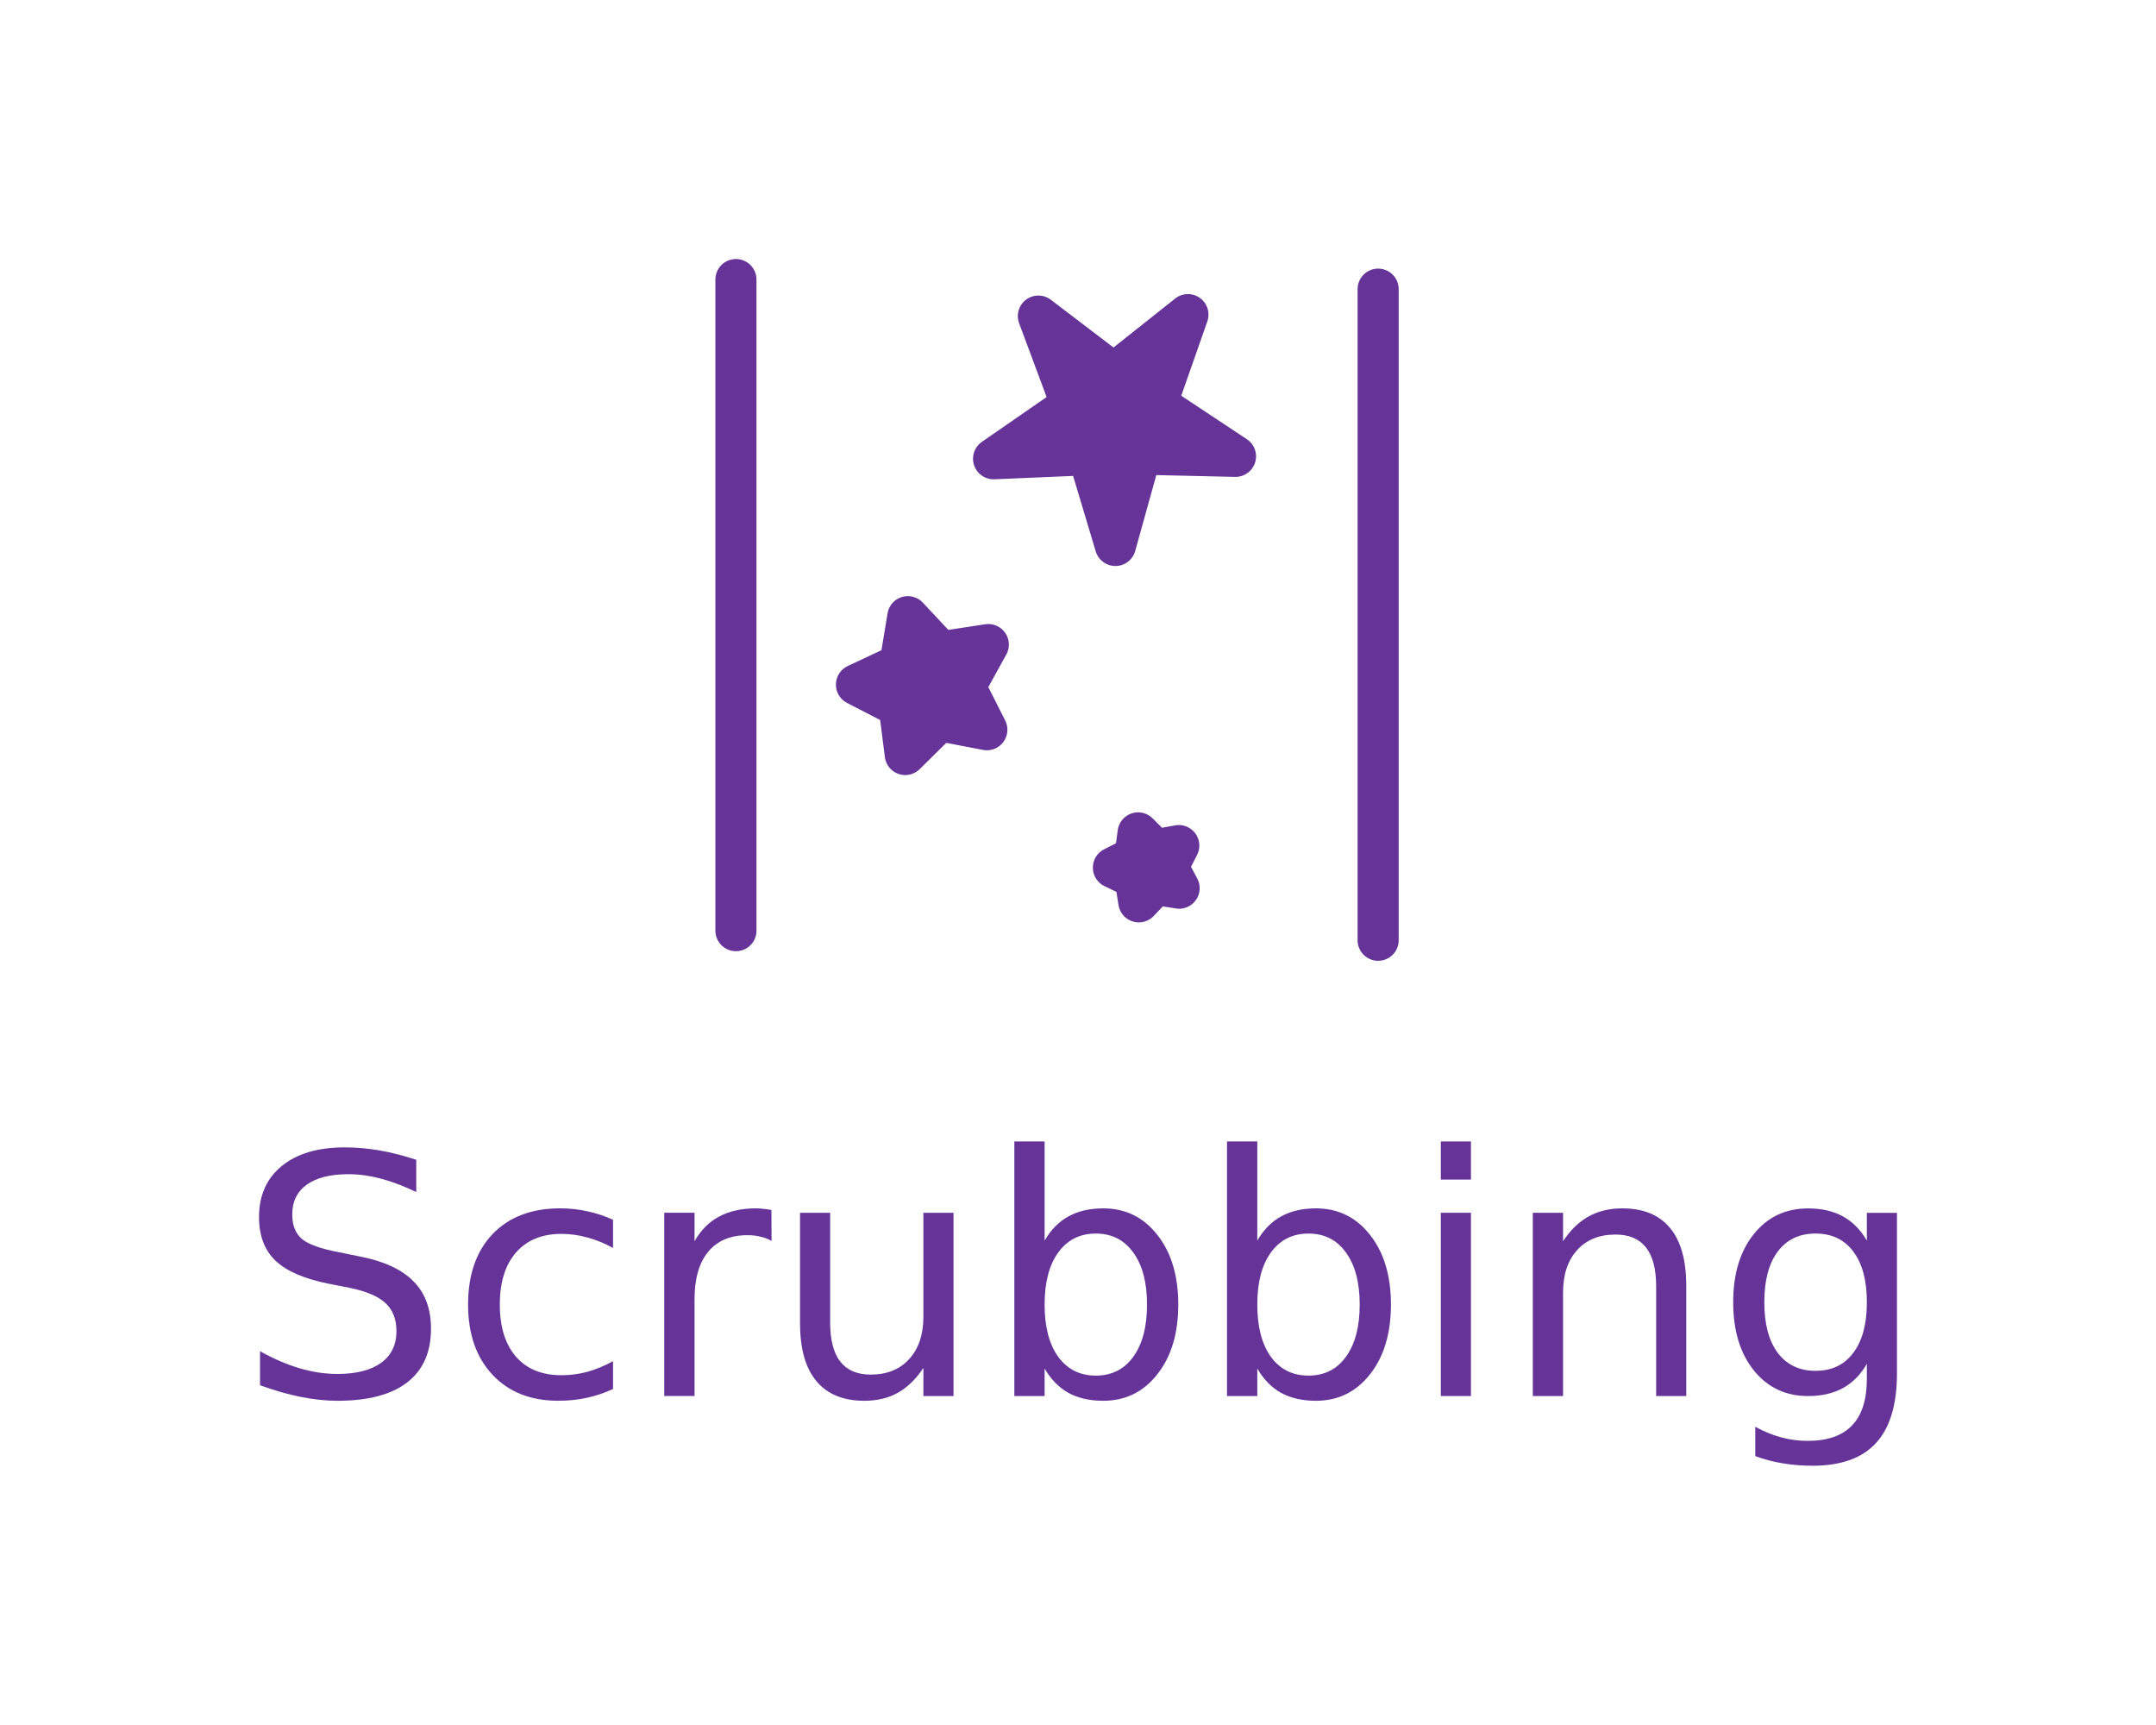
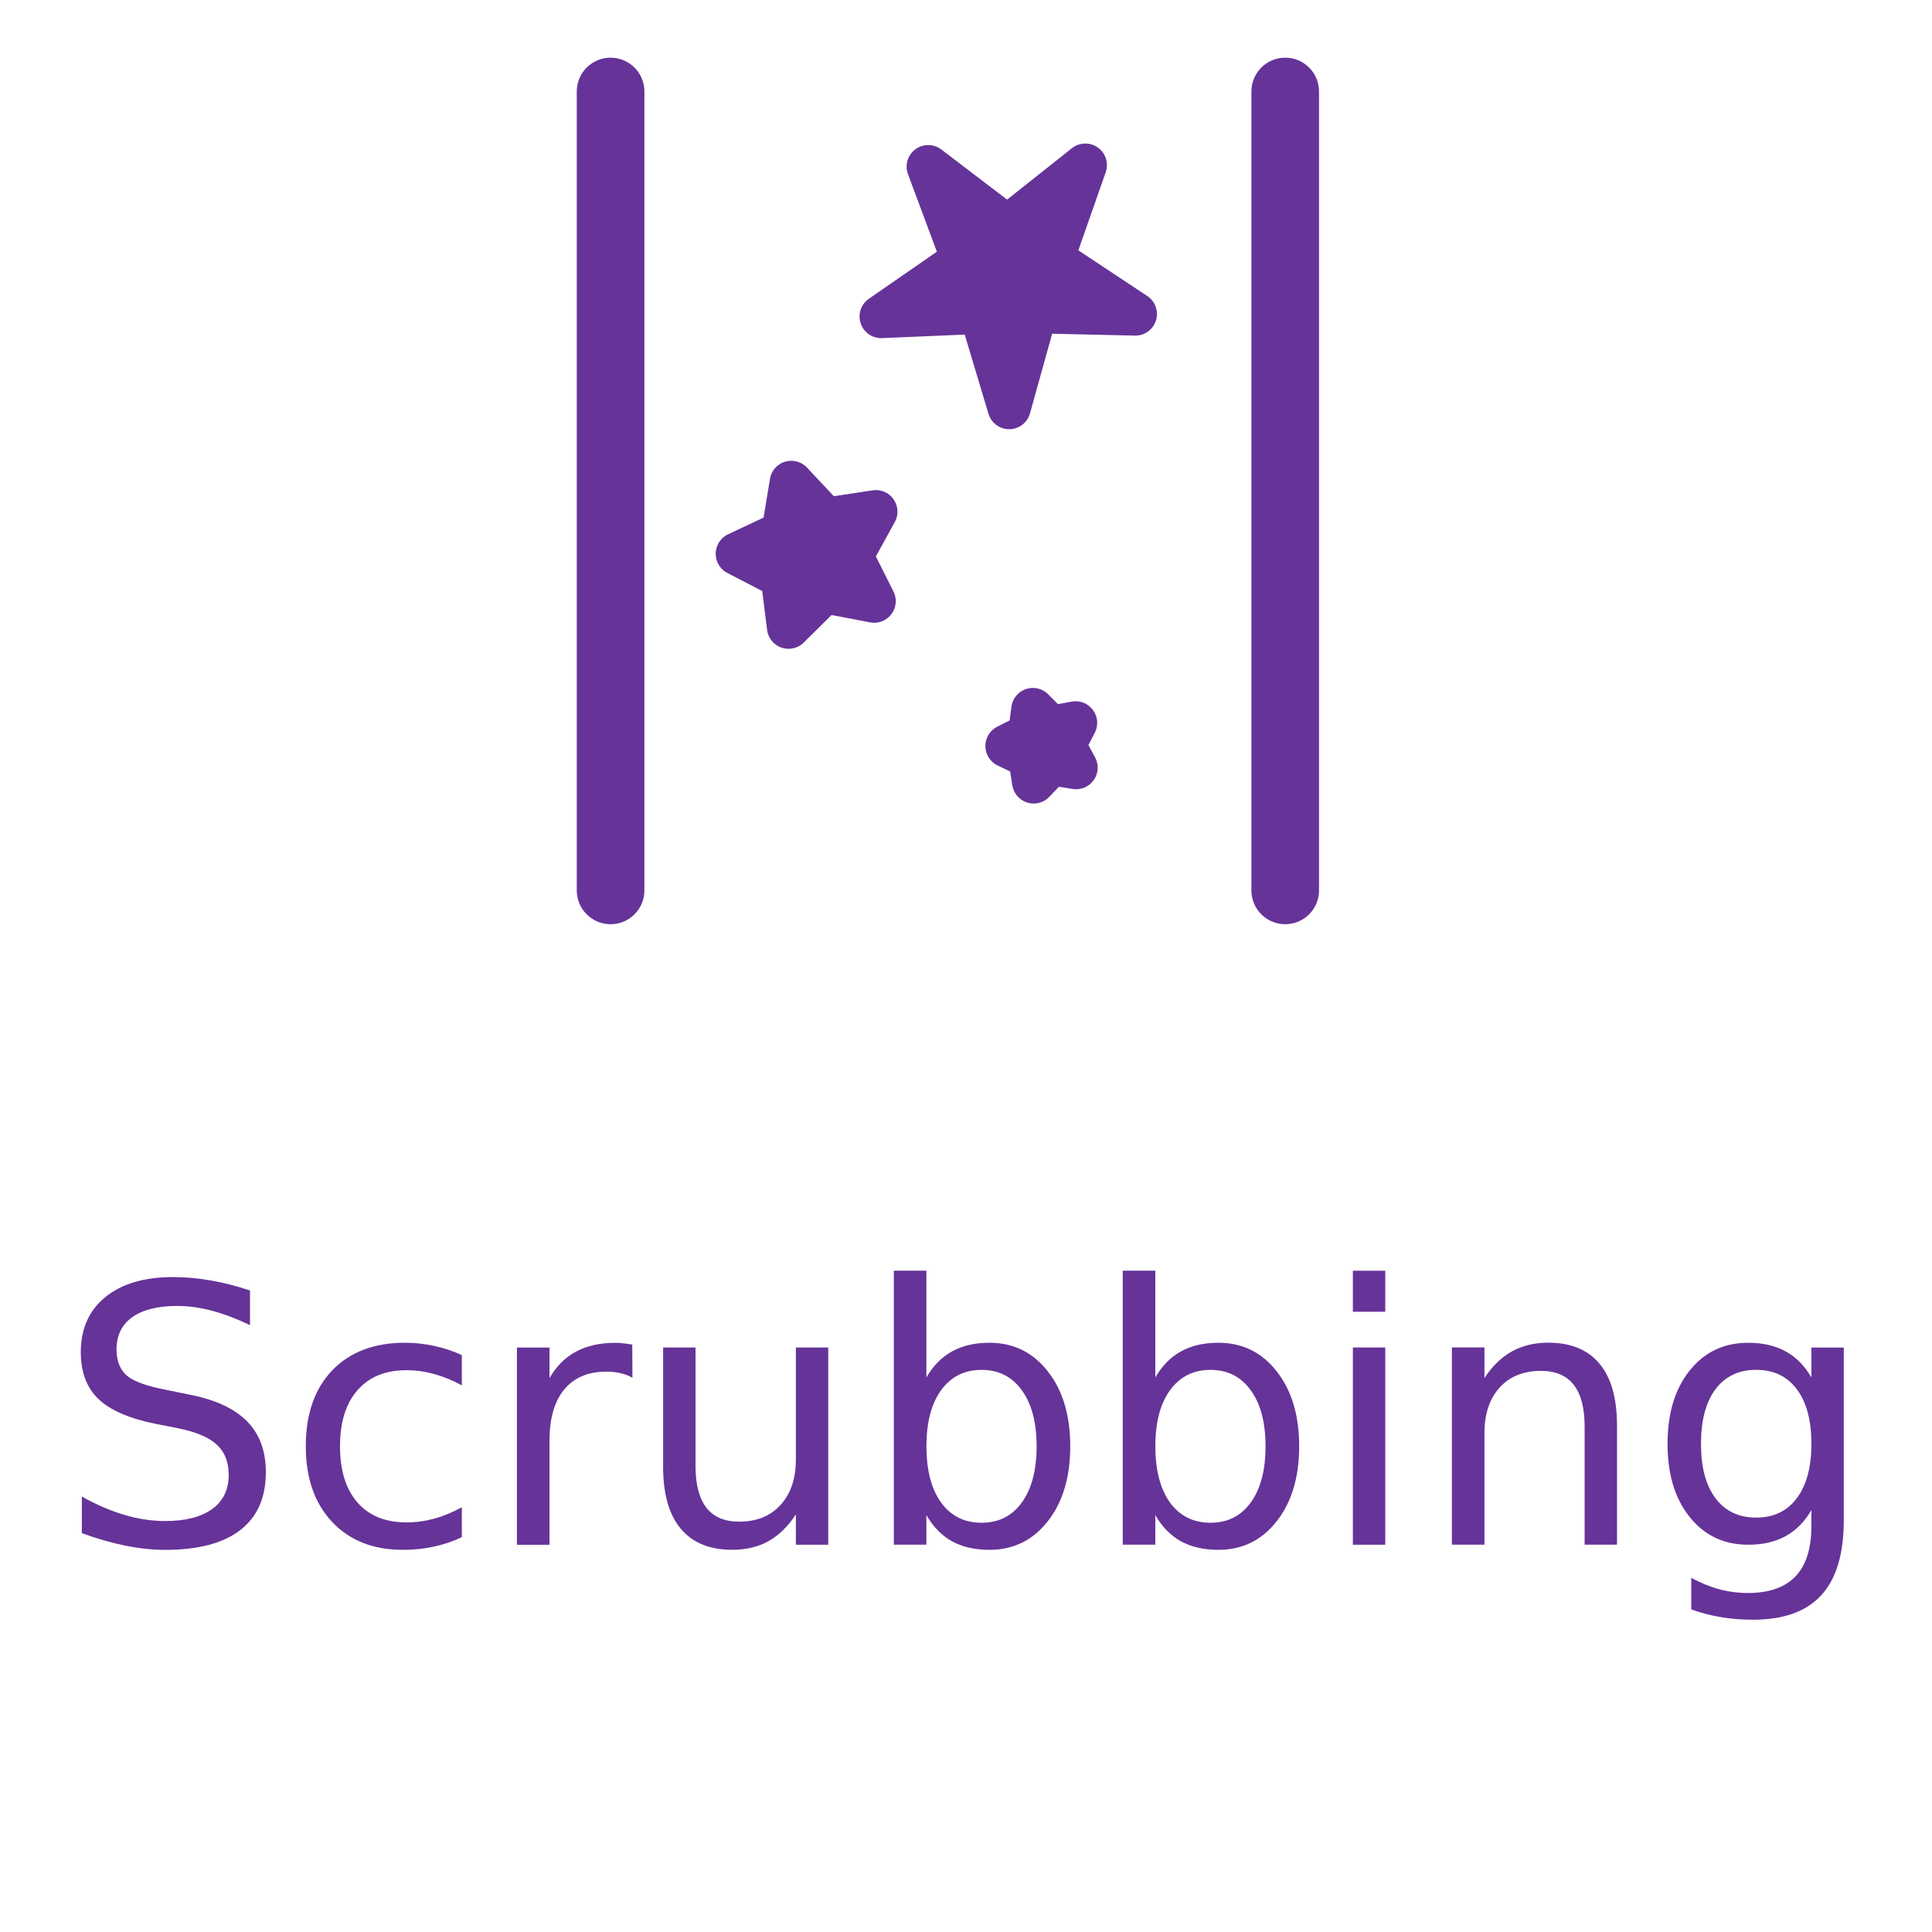
- <svg xmlns="http://www.w3.org/2000/svg" id="svg1251" version="1.1" viewBox="0 0 24.971 19.974" height="19.974mm" width="24.971mm">
+ <svg xmlns="http://www.w3.org/2000/svg" width="200" height="200" viewBox="0 0 52.917 52.917" version="1.1" id="svg1251">
  <defs id="defs1245">
-     <marker orient="auto" refY="0" refX="0" id="Arrow1Send" style="overflow:visible">
-       <path id="path854" d="M 0,0 5,-5 -12.5,0 5,5 Z" style="fill:#663399;fill-opacity:1;fill-rule:evenodd;stroke:#663399;stroke-width:1pt;stroke-opacity:1" transform="matrix(-0.2,0,0,-0.2,-1.2,0)" />
+     <rect id="rect11268" height="12.774" width="53.2" y="108.576" x="60.186" />
+     <marker style="overflow:visible" id="Arrow1Send" refX="0" refY="0" orient="auto">
+       <path transform="matrix(-0.2,0,0,-0.2,-1.2,0)" style="fill:#663399;fill-opacity:1;fill-rule:evenodd;stroke:#663399;stroke-width:1pt;stroke-opacity:1" d="M 0,0 5,-5 -12.5,0 5,5 Z" id="path854" />
    </marker>
-     <marker orient="auto" refY="0" refX="0" id="marker1892" style="overflow:visible">
-       <path id="path1890" d="M 0,0 5,-5 -12.5,0 5,5 Z" style="fill:#663399;fill-opacity:1;fill-rule:evenodd;stroke:#663399;stroke-width:1pt;stroke-opacity:1" transform="matrix(-0.2,0,0,-0.2,-1.2,0)" />
+     <marker style="overflow:visible" id="marker1892" refX="0" refY="0" orient="auto">
+       <path transform="matrix(-0.2,0,0,-0.2,-1.2,0)" style="fill:#663399;fill-opacity:1;fill-rule:evenodd;stroke:#663399;stroke-width:1pt;stroke-opacity:1" d="M 0,0 5,-5 -12.5,0 5,5 Z" id="path1890" />
    </marker>
-     <marker orient="auto" refY="0" refX="0" id="marker2062" style="overflow:visible">
-       <path id="path2060" d="M 0,0 5,-5 -12.5,0 5,5 Z" style="fill:#663399;fill-opacity:1;fill-rule:evenodd;stroke:#663399;stroke-width:1pt;stroke-opacity:1" transform="matrix(-0.2,0,0,-0.2,-1.2,0)" />
+     <marker style="overflow:visible" id="marker2062" refX="0" refY="0" orient="auto">
+       <path transform="matrix(-0.2,0,0,-0.2,-1.2,0)" style="fill:#663399;fill-opacity:1;fill-rule:evenodd;stroke:#663399;stroke-width:1pt;stroke-opacity:1" d="M 0,0 5,-5 -12.5,0 5,5 Z" id="path2060" />
    </marker>
-     <marker orient="auto" refY="0" refX="0" id="marker2135" style="overflow:visible">
-       <path id="path2133" d="M 0,0 5,-5 -12.5,0 5,5 Z" style="fill:#663399;fill-opacity:1;fill-rule:evenodd;stroke:#663399;stroke-width:1pt;stroke-opacity:1" transform="matrix(-0.2,0,0,-0.2,-1.2,0)" />
+     <marker style="overflow:visible" id="marker2135" refX="0" refY="0" orient="auto">
+       <path transform="matrix(-0.2,0,0,-0.2,-1.2,0)" style="fill:#663399;fill-opacity:1;fill-rule:evenodd;stroke:#663399;stroke-width:1pt;stroke-opacity:1" d="M 0,0 5,-5 -12.5,0 5,5 Z" id="path2133" />
    </marker>
  </defs>
-   <g transform="translate(-60.30631,-75.00629)" id="layer1">
-     <path style="fill:none;stroke:#663399;stroke-width:0.476;stroke-linecap:round;stroke-linejoin:miter;stroke-miterlimit:4;stroke-dasharray:none;stroke-opacity:1" d="m 68.83,78.244 v 7.54" id="path2479" />
-     <path id="path2479-3" d="M 76.268,78.355 V 85.895" style="fill:none;stroke:#663399;stroke-width:0.476;stroke-linecap:round;stroke-linejoin:miter;stroke-miterlimit:4;stroke-dasharray:none;stroke-opacity:1" />
-     <path style="fill:#663399;fill-opacity:1;stroke:#663399;stroke-width:0.476;stroke-linecap:round;stroke-linejoin:round;stroke-miterlimit:4;stroke-dasharray:none;stroke-opacity:1" id="path2501" d="m 74.616,80.291 -1.097,-0.025 -0.294,1.057 -0.315,-1.051 -1.096,0.047 0.902,-0.624 -0.383,-1.028 0.873,0.665 0.859,-0.682 -0.363,1.035 z" />
-     <path style="fill:#663399;fill-opacity:1;stroke:#663399;stroke-width:0.476;stroke-linecap:round;stroke-linejoin:round;stroke-miterlimit:4;stroke-dasharray:none;stroke-opacity:1" id="path2503" d="m 71.736,83.457 -0.548,-0.105 -0.397,0.392 -0.07,-0.553 -0.495,-0.256 0.504,-0.237 0.091,-0.55 0.381,0.407 0.551,-0.084 -0.269,0.488 z" />
-     <path style="fill:#663399;fill-opacity:1;stroke:#663399;stroke-width:0.476;stroke-linecap:round;stroke-linejoin:round;stroke-miterlimit:4;stroke-dasharray:none;stroke-opacity:1" id="path2505" d="m 73.963,85.292 -0.275,-0.044 -0.192,0.202 -0.043,-0.275 -0.251,-0.121 0.249,-0.126 0.037,-0.276 0.197,0.197 0.274,-0.05 -0.127,0.248 z" />
-     <g aria-label="Scrubbing" id="text2507" style="font-style:normal;font-weight:normal;font-size:14.667px;line-height:1.25;font-family:sans-serif;letter-spacing:0px;word-spacing:0px;white-space:pre;shape-inside:url(#rect2509);fill:#663399;fill-opacity:1;stroke:none" transform="matrix(0.2645833,0,0,0.2645833,-17.86703,-76.24439)">
-       <path d="m 313.679,622.419 v 1.411 q -0.824,-0.394 -1.554,-0.587 -0.73,-0.193 -1.411,-0.193 -1.182,0 -1.826,0.458 -0.637,0.458 -0.637,1.303 0,0.709 0.423,1.074 0.43,0.358 1.619,0.58 l 0.874,0.179 q 1.618,0.308 2.385,1.089 0.773,0.773 0.773,2.077 0,1.554 -1.046,2.356 -1.038,0.802 -3.051,0.802 -0.759,0 -1.618,-0.172 -0.852,-0.172 -1.769,-0.508 v -1.49 q 0.881,0.494 1.726,0.745 0.845,0.251 1.661,0.251 1.239,0 1.912,-0.487 0.673,-0.487 0.673,-1.389 0,-0.788 -0.487,-1.232 -0.48,-0.444 -1.583,-0.666 l -0.881,-0.172 q -1.618,-0.322 -2.342,-1.01 -0.723,-0.688 -0.723,-1.912 0,-1.418 0.995,-2.234 1.003,-0.816 2.757,-0.816 0.752,0 1.533,0.136 0.781,0.136 1.597,0.408 z" style="fill:#663399;fill-opacity:1" id="path2513" />
-       <path d="m 322.294,625.047 v 1.232 q -0.559,-0.308 -1.124,-0.458 -0.559,-0.158 -1.132,-0.158 -1.282,0 -1.991,0.816 -0.709,0.809 -0.709,2.277 0,1.468 0.709,2.285 0.709,0.809 1.991,0.809 0.573,0 1.132,-0.15 0.566,-0.158 1.124,-0.466 v 1.217 q -0.551,0.258 -1.146,0.387 -0.587,0.129 -1.253,0.129 -1.812,0 -2.879,-1.139 -1.067,-1.139 -1.067,-3.072 0,-1.962 1.074,-3.087 1.081,-1.124 2.958,-1.124 0.609,0 1.189,0.129 0.58,0.122 1.124,0.372 z" style="fill:#663399;fill-opacity:1" id="path2515" />
-       <path d="m 329.234,625.971 q -0.222,-0.129 -0.487,-0.186 -0.258,-0.065 -0.573,-0.065 -1.117,0 -1.719,0.73 -0.594,0.723 -0.594,2.084 v 4.225 h -1.325 v -8.021 h 1.325 v 1.246 q 0.415,-0.73 1.081,-1.081 0.666,-0.358 1.618,-0.358 0.136,0 0.301,0.021 0.165,0.014 0.365,0.05 z" style="fill:#663399;fill-opacity:1" id="path2517" />
-       <path d="m 330.48,629.594 v -4.855 h 1.318 v 4.805 q 0,1.139 0.444,1.712 0.444,0.566 1.332,0.566 1.067,0 1.683,-0.68 0.623,-0.68 0.623,-1.855 v -4.548 h 1.318 v 8.021 h -1.318 v -1.232 q -0.48,0.73 -1.117,1.089 -0.63,0.351 -1.468,0.351 -1.382,0 -2.098,-0.859 -0.716,-0.859 -0.716,-2.514 z" style="fill:#663399;fill-opacity:1" id="path2519" />
-       <path d="m 345.669,628.757 q 0,-1.454 -0.602,-2.277 -0.594,-0.831 -1.64,-0.831 -1.046,0 -1.647,0.831 -0.594,0.824 -0.594,2.277 0,1.454 0.594,2.285 0.602,0.824 1.647,0.824 1.046,0 1.64,-0.824 0.602,-0.831 0.602,-2.285 z m -4.483,-2.8 q 0.415,-0.716 1.046,-1.06 0.637,-0.351 1.518,-0.351 1.461,0 2.37,1.16 0.917,1.16 0.917,3.051 0,1.891 -0.917,3.051 -0.91,1.16 -2.37,1.16 -0.881,0 -1.518,-0.344 -0.63,-0.351 -1.046,-1.067 v 1.203 h -1.325 v -11.143 h 1.325 z" style="fill:#663399;fill-opacity:1" id="path2521" />
-       <path d="m 354.979,628.757 q 0,-1.454 -0.602,-2.277 -0.594,-0.831 -1.64,-0.831 -1.046,0 -1.647,0.831 -0.594,0.824 -0.594,2.277 0,1.454 0.594,2.285 0.602,0.824 1.647,0.824 1.046,0 1.64,-0.824 0.602,-0.831 0.602,-2.285 z m -4.483,-2.8 q 0.415,-0.716 1.046,-1.06 0.637,-0.351 1.518,-0.351 1.461,0 2.37,1.16 0.917,1.16 0.917,3.051 0,1.891 -0.917,3.051 -0.909,1.16 -2.37,1.16 -0.881,0 -1.518,-0.344 -0.63,-0.351 -1.046,-1.067 v 1.203 h -1.325 v -11.143 h 1.325 z" style="fill:#663399;fill-opacity:1" id="path2523" />
-       <path d="m 358.531,624.739 h 1.318 v 8.021 h -1.318 z m 0,-3.122 h 1.318 v 1.669 h -1.318 z" style="fill:#663399;fill-opacity:1" id="path2525" />
-       <path d="m 369.274,627.919 v 4.841 h -1.318 v -4.798 q 0,-1.139 -0.444,-1.704 -0.444,-0.566 -1.332,-0.566 -1.067,0 -1.683,0.68 -0.616,0.68 -0.616,1.855 v 4.533 h -1.325 v -8.021 h 1.325 v 1.246 q 0.473,-0.723 1.11,-1.081 0.645,-0.358 1.482,-0.358 1.382,0 2.091,0.859 0.709,0.852 0.709,2.514 z" style="fill:#663399;fill-opacity:1" id="path2527" />
-       <path d="m 377.18,628.656 q 0,-1.432 -0.594,-2.22 -0.587,-0.788 -1.654,-0.788 -1.06,0 -1.654,0.788 -0.587,0.788 -0.587,2.22 0,1.425 0.587,2.213 0.594,0.788 1.654,0.788 1.067,0 1.654,-0.788 0.594,-0.788 0.594,-2.213 z m 1.318,3.108 q 0,2.048 -0.91,3.044 -0.91,1.003 -2.786,1.003 -0.695,0 -1.311,-0.107 -0.616,-0.1 -1.196,-0.315 v -1.282 q 0.58,0.315 1.146,0.466 0.566,0.15 1.153,0.15 1.296,0 1.941,-0.68 0.645,-0.673 0.645,-2.041 v -0.652 q -0.408,0.709 -1.046,1.06 -0.637,0.351 -1.525,0.351 -1.475,0 -2.378,-1.124 -0.902,-1.124 -0.902,-2.979 0,-1.862 0.902,-2.986 0.902,-1.124 2.378,-1.124 0.888,0 1.525,0.351 0.637,0.351 1.046,1.06 v -1.217 h 1.318 z" style="fill:#663399;fill-opacity:1" id="path2529" />
+   <g id="layer1" transform="translate(-60.30631,-75.00629)">
+     <g style="font-style:normal;font-weight:normal;font-size:3.881px;line-height:1.25;font-family:sans-serif;letter-spacing:0px;word-spacing:0px;white-space:pre;shape-inside:url(#rect11268);fill:#663399;fill-opacity:1;stroke:none" id="text11266" aria-label="Scrubbing">
+       <path id="path12597" style="font-size:9.878px;text-align:center;text-anchor:middle;fill:#663399;fill-opacity:1" d="m 67.154,110.351 v 0.95 q -0.555,-0.265 -1.047,-0.395 -0.492,-0.13 -0.95,-0.13 -0.796,0 -1.23,0.309 -0.429,0.309 -0.429,0.878 0,0.477 0.285,0.723 0.289,0.241 1.09,0.391 l 0.588,0.121 q 1.09,0.207 1.606,0.733 0.521,0.521 0.521,1.399 0,1.047 -0.704,1.587 -0.699,0.54 -2.055,0.54 -0.511,0 -1.09,-0.116 -0.574,-0.116 -1.191,-0.342 v -1.003 q 0.593,0.333 1.162,0.502 0.569,0.169 1.119,0.169 0.834,0 1.288,-0.328 0.453,-0.328 0.453,-0.936 0,-0.531 -0.328,-0.83 -0.323,-0.299 -1.066,-0.449 l -0.593,-0.116 q -1.09,-0.217 -1.577,-0.68 -0.487,-0.463 -0.487,-1.288 0,-0.955 0.67,-1.505 0.675,-0.55 1.857,-0.55 0.506,0 1.032,0.092 0.526,0.092 1.076,0.275 z" />
+       <path id="path12599" style="font-size:9.878px;text-align:center;text-anchor:middle;fill:#663399;fill-opacity:1" d="m 72.956,112.121 v 0.83 q -0.376,-0.207 -0.757,-0.309 -0.376,-0.106 -0.762,-0.106 -0.863,0 -1.341,0.55 -0.477,0.545 -0.477,1.534 0,0.989 0.477,1.539 0.477,0.545 1.341,0.545 0.386,0 0.762,-0.101 0.381,-0.106 0.757,-0.314 v 0.82 q -0.371,0.174 -0.772,0.26 -0.395,0.087 -0.844,0.087 -1.22,0 -1.939,-0.767 -0.719,-0.767 -0.719,-2.069 0,-1.322 0.723,-2.079 0.728,-0.757 1.992,-0.757 0.41,0 0.801,0.087 0.391,0.082 0.757,0.251 z" />
+       <path id="path12601" style="font-size:9.878px;text-align:center;text-anchor:middle;fill:#663399;fill-opacity:1" d="m 77.629,112.743 q -0.15,-0.087 -0.328,-0.125 -0.174,-0.043 -0.386,-0.043 -0.752,0 -1.158,0.492 -0.4,0.487 -0.4,1.404 v 2.846 h -0.892 v -5.402 h 0.892 v 0.839 q 0.28,-0.492 0.728,-0.728 0.449,-0.241 1.09,-0.241 0.092,0 0.203,0.015 0.111,0.01 0.246,0.034 z" />
+       <path id="path12603" style="font-size:9.878px;text-align:center;text-anchor:middle;fill:#663399;fill-opacity:1" d="m 78.469,115.184 v -3.27 h 0.887 v 3.236 q 0,0.767 0.299,1.153 0.299,0.381 0.897,0.381 0.719,0 1.133,-0.458 0.42,-0.458 0.42,-1.249 v -3.063 h 0.887 v 5.402 h -0.887 v -0.83 q -0.323,0.492 -0.752,0.733 -0.424,0.236 -0.989,0.236 -0.931,0 -1.413,-0.579 -0.482,-0.579 -0.482,-1.693 z" />
+       <path id="path12605" style="font-size:9.878px;text-align:center;text-anchor:middle;fill:#663399;fill-opacity:1" d="m 88.699,114.62 q 0,-0.979 -0.405,-1.534 -0.4,-0.559 -1.104,-0.559 -0.704,0 -1.109,0.559 -0.4,0.555 -0.4,1.534 0,0.979 0.4,1.539 0.405,0.555 1.109,0.555 0.704,0 1.104,-0.555 0.405,-0.559 0.405,-1.539 z m -3.019,-1.886 q 0.28,-0.482 0.704,-0.714 0.429,-0.236 1.023,-0.236 0.984,0 1.596,0.781 0.617,0.781 0.617,2.055 0,1.273 -0.617,2.055 -0.613,0.781 -1.596,0.781 -0.593,0 -1.023,-0.232 -0.424,-0.236 -0.704,-0.719 v 0.81 h -0.892 v -7.505 h 0.892 z" />
+       <path id="path12607" style="font-size:9.878px;text-align:center;text-anchor:middle;fill:#663399;fill-opacity:1" d="m 94.969,114.62 q 0,-0.979 -0.405,-1.534 -0.4,-0.559 -1.104,-0.559 -0.704,0 -1.109,0.559 -0.4,0.555 -0.4,1.534 0,0.979 0.4,1.539 0.405,0.555 1.109,0.555 0.704,0 1.104,-0.555 0.405,-0.559 0.405,-1.539 z m -3.019,-1.886 q 0.28,-0.482 0.704,-0.714 0.429,-0.236 1.023,-0.236 0.984,0 1.596,0.781 0.617,0.781 0.617,2.055 0,1.273 -0.617,2.055 -0.613,0.781 -1.596,0.781 -0.593,0 -1.023,-0.232 -0.424,-0.236 -0.704,-0.719 v 0.81 h -0.892 v -7.505 h 0.892 z" />
+       <path id="path12609" style="font-size:9.878px;text-align:center;text-anchor:middle;fill:#663399;fill-opacity:1" d="m 97.361,111.914 h 0.887 v 5.402 h -0.887 z m 0,-2.103 h 0.887 v 1.124 h -0.887 z" />
+       <path id="path12611" style="font-size:9.878px;text-align:center;text-anchor:middle;fill:#663399;fill-opacity:1" d="m 104.596,114.055 v 3.26 h -0.887 v -3.232 q 0,-0.767 -0.299,-1.148 -0.299,-0.381 -0.897,-0.381 -0.719,0 -1.133,0.458 -0.415,0.458 -0.415,1.249 v 3.053 h -0.892 v -5.402 h 0.892 v 0.839 q 0.318,-0.487 0.748,-0.728 0.434,-0.241 0.998,-0.241 0.931,0 1.408,0.579 0.477,0.574 0.477,1.693 z" />
+       <path id="path12613" style="font-size:9.878px;text-align:center;text-anchor:middle;fill:#663399;fill-opacity:1" d="m 109.92,114.552 q 0,-0.965 -0.4,-1.495 -0.396,-0.531 -1.114,-0.531 -0.714,0 -1.114,0.531 -0.396,0.531 -0.396,1.495 0,0.96 0.396,1.49 0.4,0.531 1.114,0.531 0.719,0 1.114,-0.531 0.4,-0.531 0.4,-1.49 z m 0.887,2.093 q 0,1.379 -0.613,2.05 -0.613,0.675 -1.876,0.675 -0.468,0 -0.883,-0.072 -0.415,-0.068 -0.805,-0.212 v -0.863 q 0.391,0.212 0.772,0.314 0.381,0.101 0.777,0.101 0.873,0 1.307,-0.458 0.434,-0.453 0.434,-1.375 v -0.439 q -0.275,0.477 -0.704,0.714 -0.429,0.236 -1.027,0.236 -0.994,0 -1.601,-0.757 -0.608,-0.757 -0.608,-2.006 0,-1.254 0.608,-2.011 0.608,-0.757 1.601,-0.757 0.598,0 1.027,0.236 0.429,0.236 0.704,0.714 v -0.82 h 0.887 z" />
    </g>
+     <path id="path2501" style="fill:#663399;fill-opacity:1;stroke:#663399;stroke-width:1.183;stroke-linecap:round;stroke-linejoin:round;stroke-miterlimit:4;stroke-dasharray:none;stroke-opacity:1" d="m 91.403,83.607 -2.725,-0.062 -0.731,2.626 -0.783,-2.611 -2.723,0.116 2.241,-1.551 -0.952,-2.554 2.168,1.652 2.135,-1.694 -0.901,2.572 z" />
+     <path id="path2503" style="fill:#663399;fill-opacity:1;stroke:#663399;stroke-width:1.183;stroke-linecap:round;stroke-linejoin:round;stroke-miterlimit:4;stroke-dasharray:none;stroke-opacity:1" d="m 84.249,91.472 -1.36,-0.26 -0.985,0.973 -0.173,-1.374 -1.23,-0.636 1.253,-0.589 0.225,-1.367 0.948,1.01 1.369,-0.208 -0.668,1.213 z" />
+     <path id="path2505" style="fill:#663399;fill-opacity:1;stroke:#663399;stroke-width:1.183;stroke-linecap:round;stroke-linejoin:round;stroke-miterlimit:4;stroke-dasharray:none;stroke-opacity:1" d="m 89.78,96.032 -0.684,-0.11 -0.478,0.501 -0.107,-0.684 -0.624,-0.3 0.617,-0.313 0.092,-0.686 0.489,0.49 0.681,-0.125 -0.315,0.616 z" />
+     <path id="path11274" d="M 77.03,77.512 V 99.394" style="fill:none;stroke:#663399;stroke-width:1.852;stroke-linecap:round;stroke-linejoin:miter;stroke-miterlimit:4;stroke-dasharray:none;stroke-opacity:1" />
+     <path id="path11276" d="M 95.508,77.512 V 99.394" style="fill:none;stroke:#663399;stroke-width:1.852;stroke-linecap:round;stroke-linejoin:miter;stroke-miterlimit:4;stroke-dasharray:none;stroke-opacity:1" />
  </g>
</svg>
